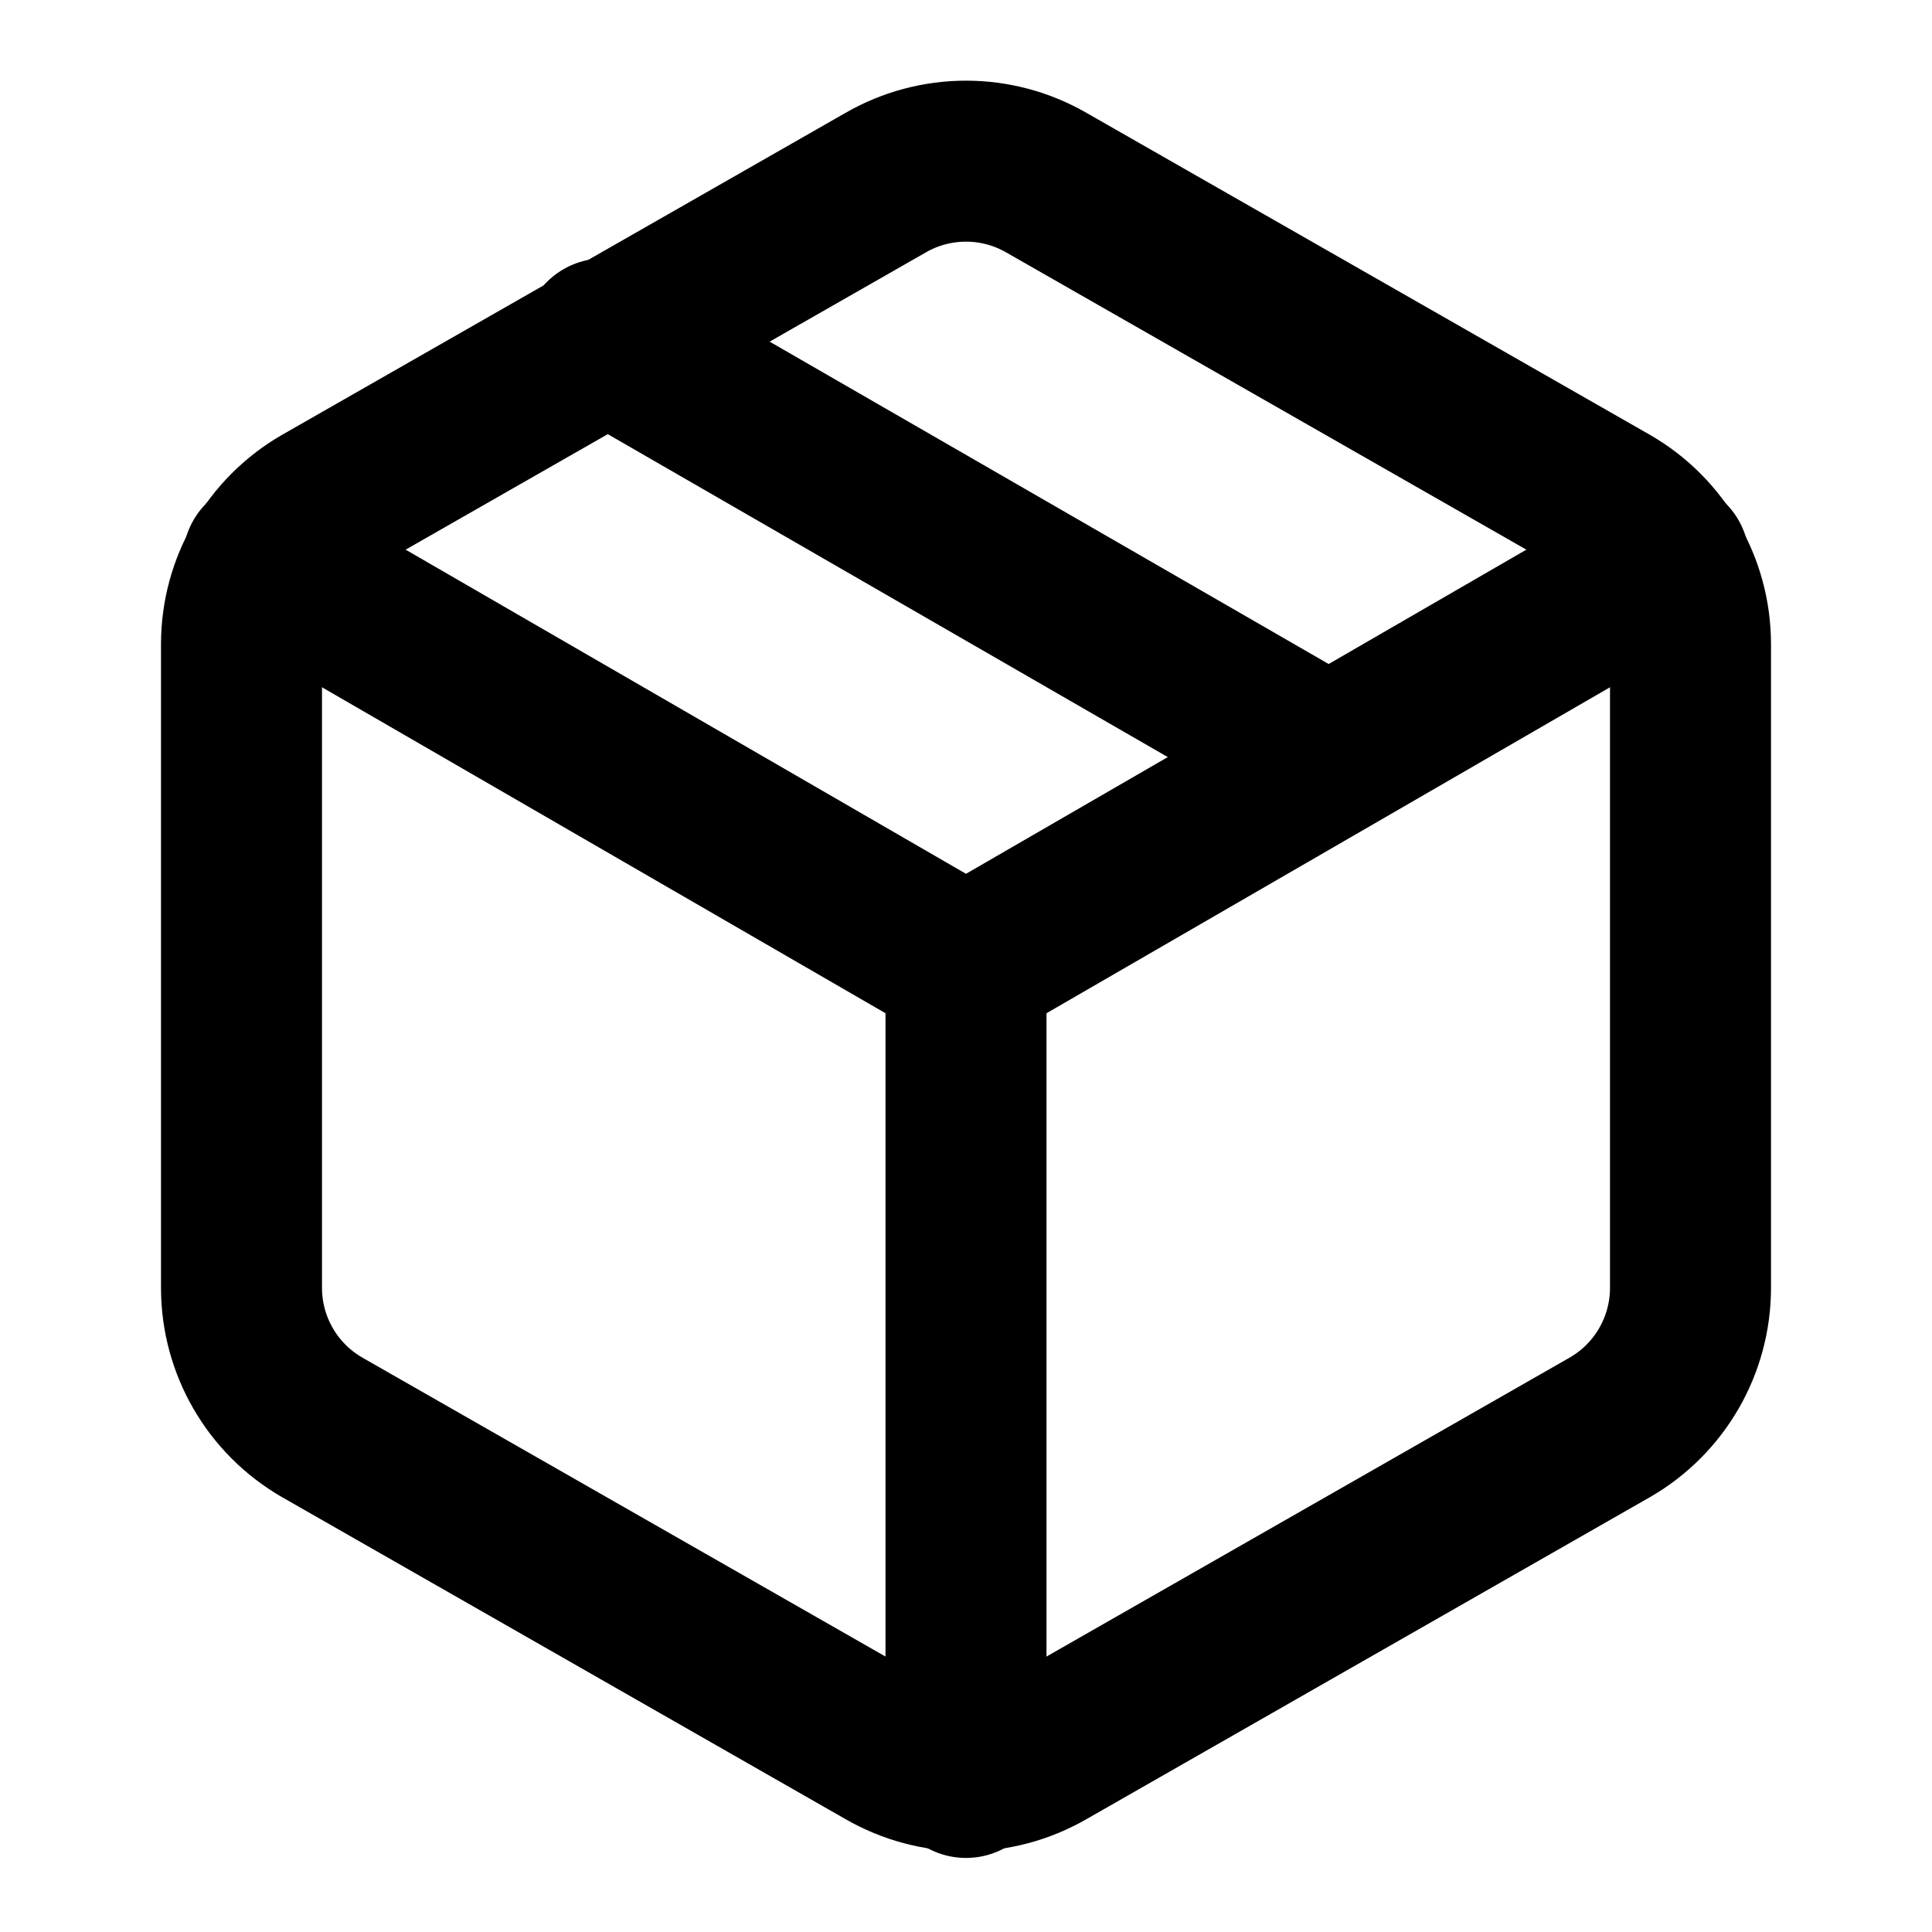
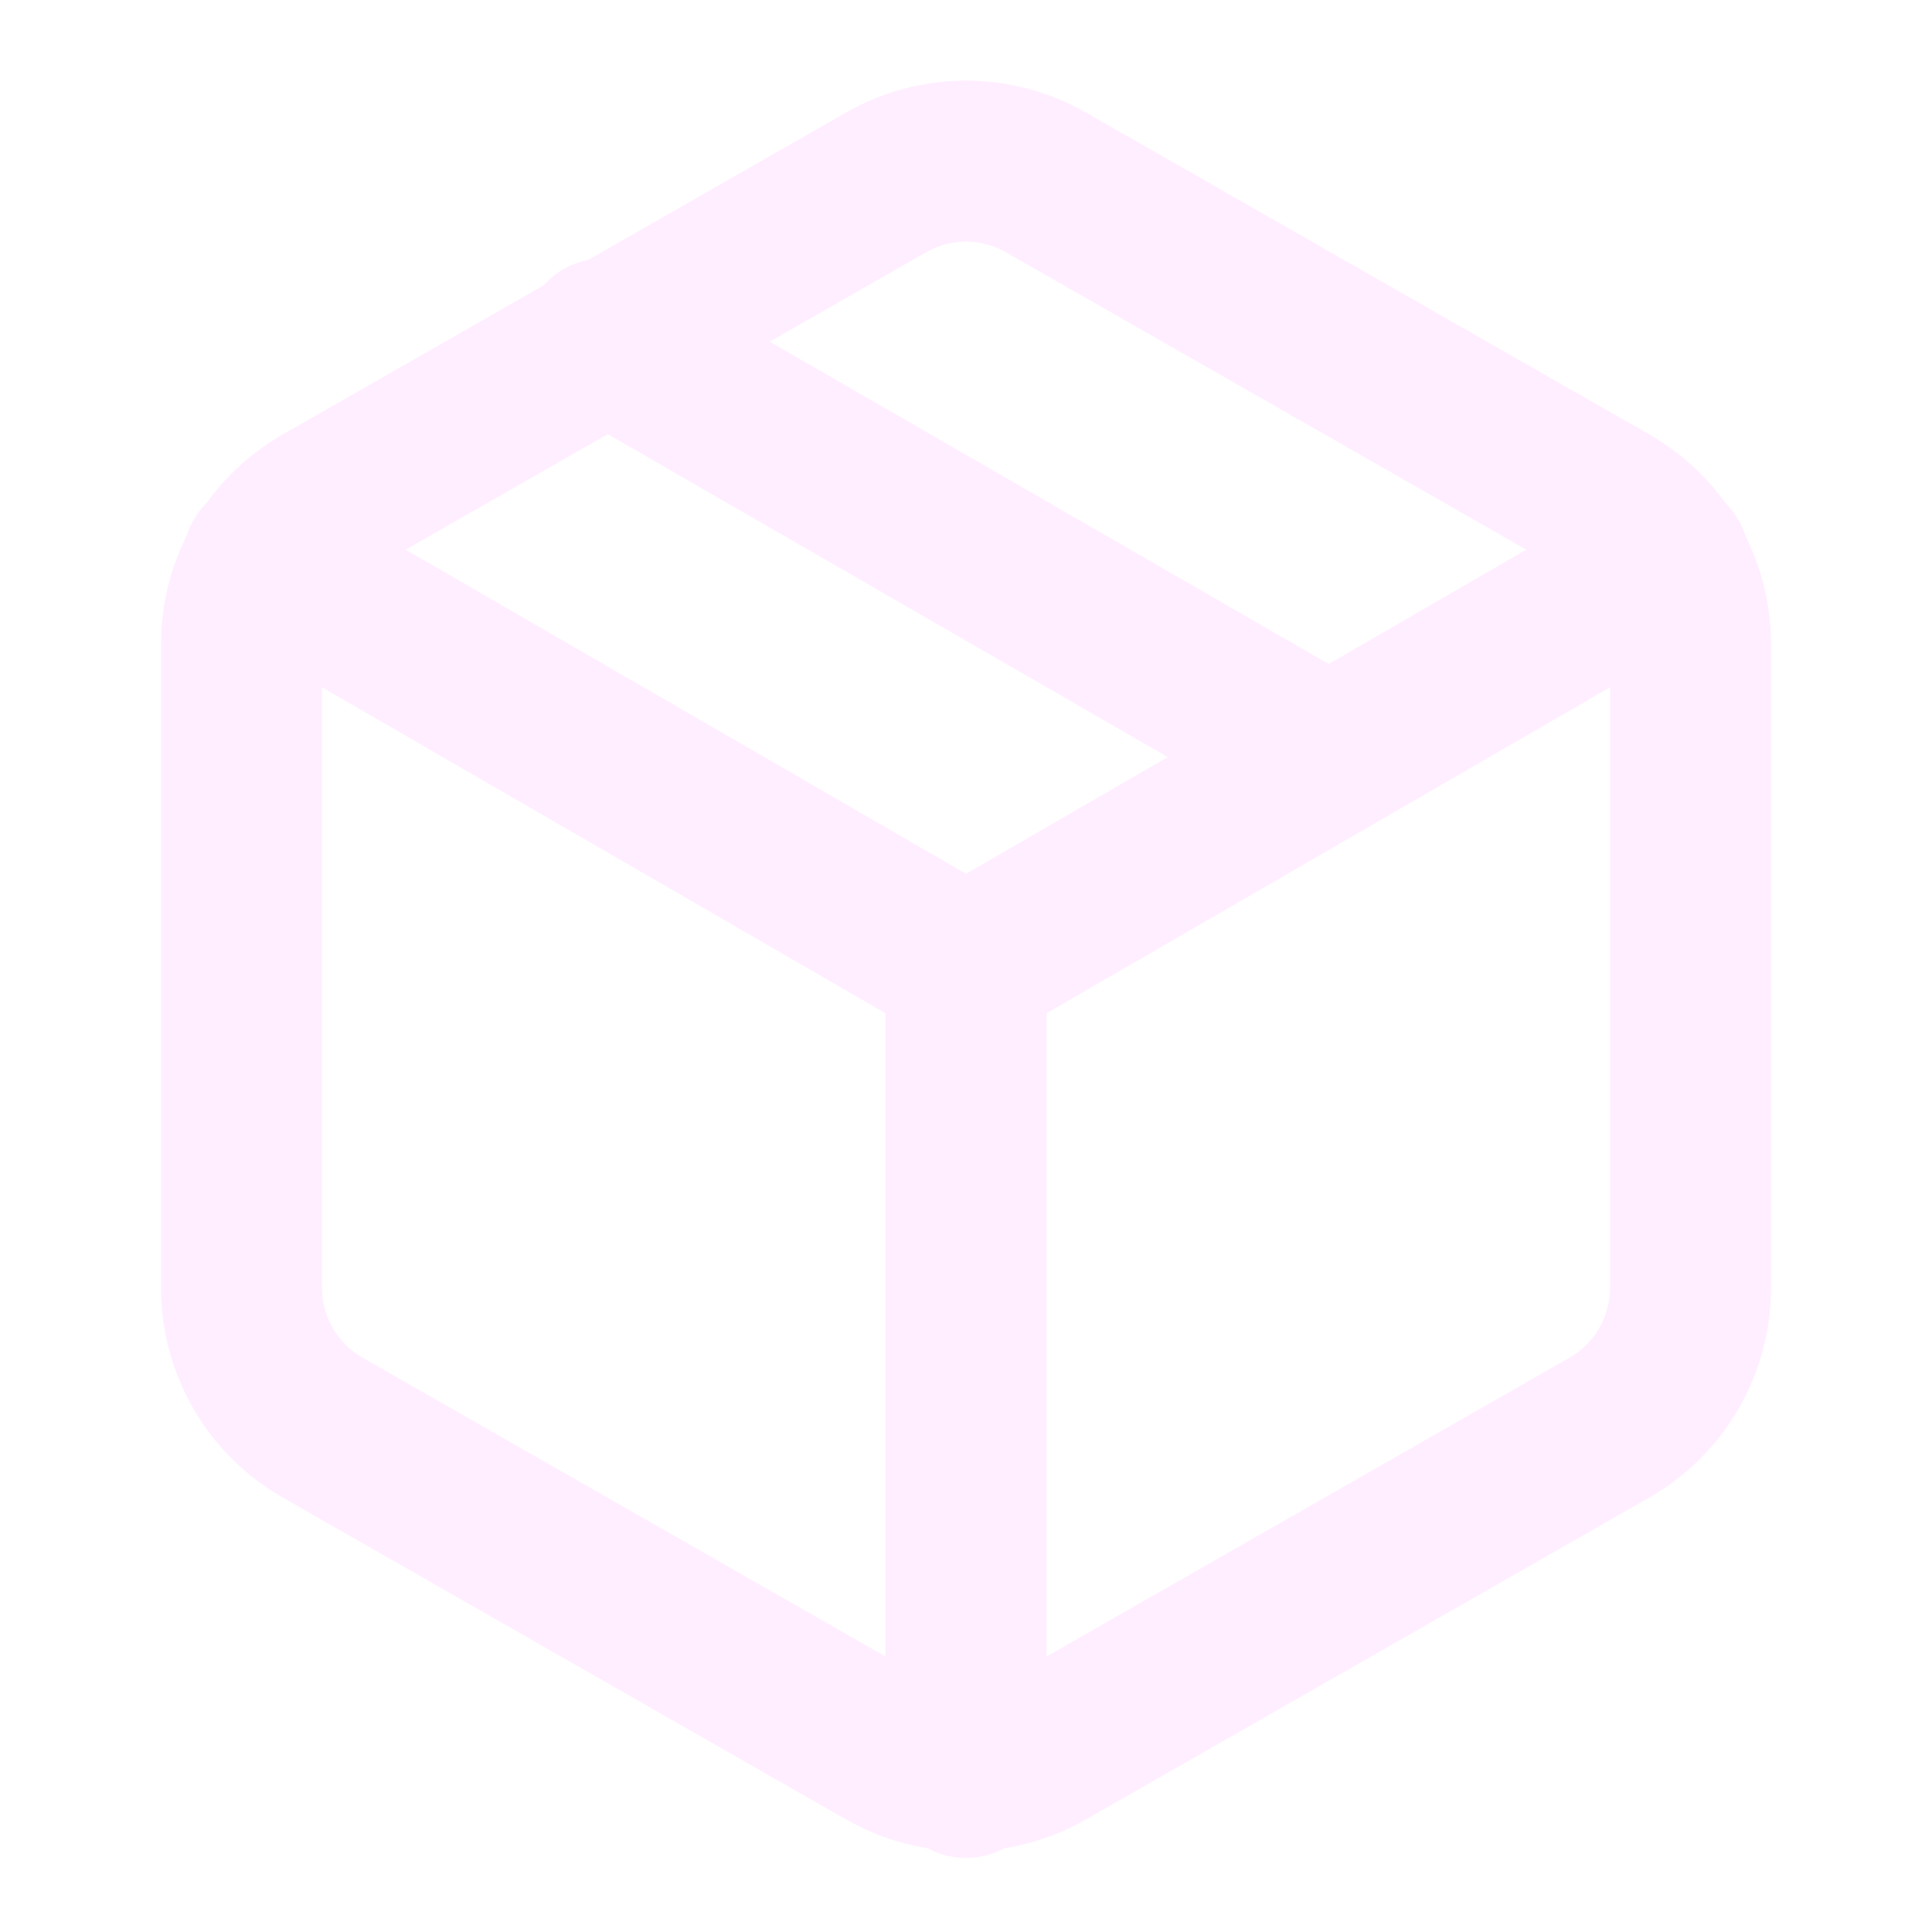
- <svg xmlns="http://www.w3.org/2000/svg" width="24" height="24" viewBox="0 0 24 24" fill="none" stroke="currentColor" stroke-width="2" stroke-linecap="round" stroke-linejoin="round" class="feather feather-package">
+ <svg xmlns="http://www.w3.org/2000/svg" width="24" height="24" viewBox="0 0 24 24" fill="none" stroke="#ffeeff" stroke-width="2" stroke-linecap="round" stroke-linejoin="round" class="feather feather-package">
  <line x1="16.5" y1="9.4" x2="7.5" y2="4.21" />
  <path d="M21 16V8a2 2 0 0 0-1-1.73l-7-4a2 2 0 0 0-2 0l-7 4A2 2 0 0 0 3 8v8a2 2 0 0 0 1 1.73l7 4a2 2 0 0 0 2 0l7-4A2 2 0 0 0 21 16z" />
  <polyline points="3.27 6.96 12 12.01 20.73 6.96" />
  <line x1="12" y1="22.08" x2="12" y2="12" />
</svg>
